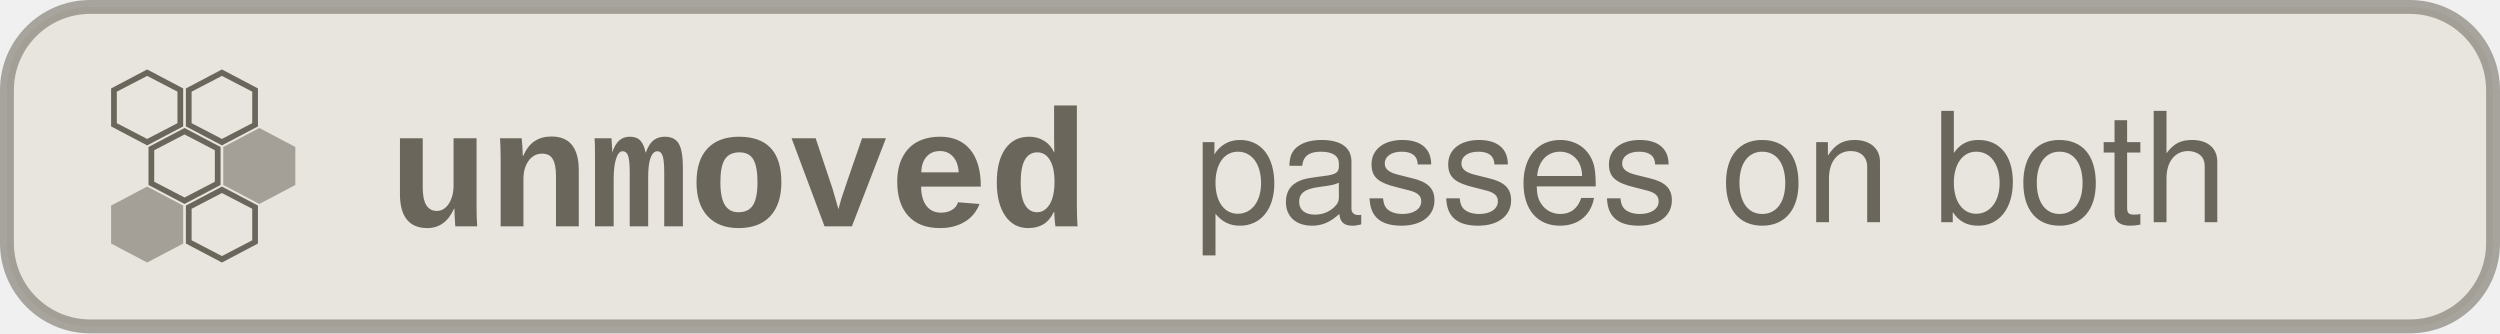
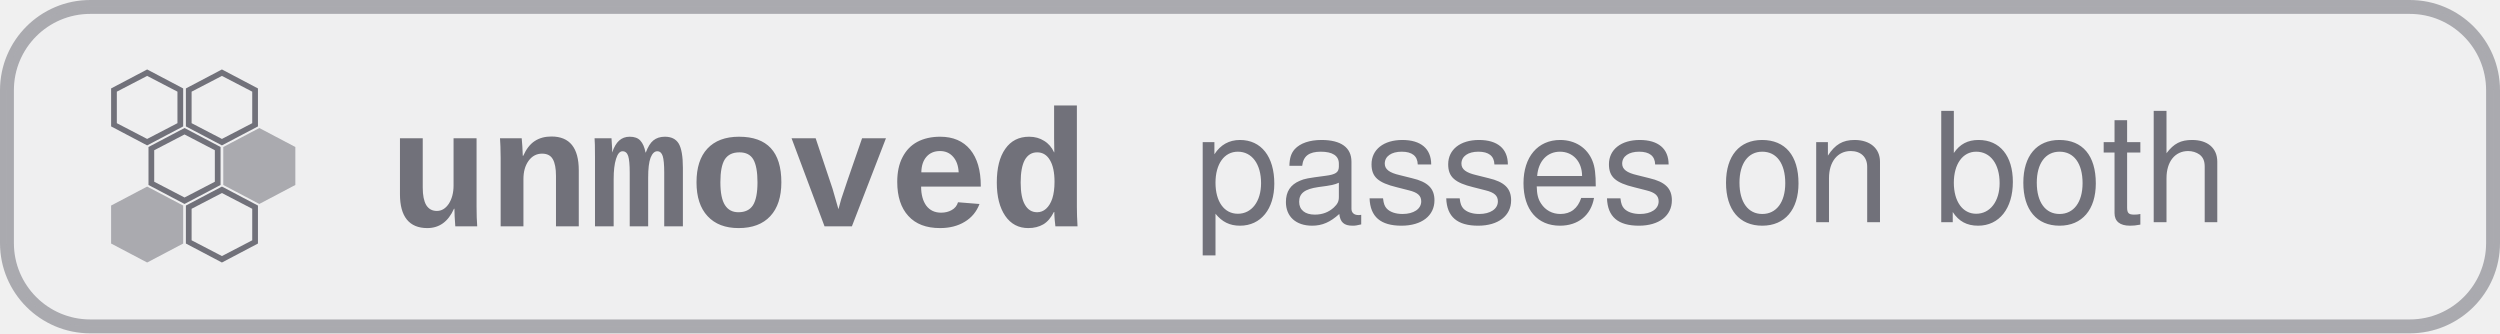
<svg xmlns="http://www.w3.org/2000/svg" width="180" height="24" viewBox="0 0 180 24" role="img" aria-label="Oxagen · unmoved · passes on both">
-   <rect x=".5" y=".5" width="179" height="23" rx="6" fill="#F8F5EE" stroke="rgba(107,102,92,0.55)" />
-   <rect x=".5" y=".5" width="179" height="23" rx="6" fill="rgba(107,102,92,0.11)" />
-   <g transform="translate(8,5) scale(0.4117647)" fill="#6B665C">
+   <rect x=".5" y=".5" width="179" height="23" rx="6" fill="#FFFFFF" stroke="rgba(113,113,122,0.55)" />
+   <rect x=".5" y=".5" width="179" height="23" rx="6" fill="rgba(113,113,122,0.11)" />
+   <g transform="translate(8,5) scale(0.4117647)" fill="#71717A">
    <path d="M6.3 0l6.3 3.32v6.64L6.3 13.28 0 9.96V3.32zM1 3.885v5.51l5.3 2.755 5.3-2.755v-5.51L6.3 1.13zM19.376 0l6.3 3.32v6.64l-6.3 3.32-6.3-3.32V3.32zm-5.3 3.885v5.51l5.3 2.755 5.3-2.755v-5.51l-5.3-2.755zM12.838 10.24l6.3 3.32v6.64l-6.3 3.32-6.3-3.32v-6.64zm-5.3 3.885v5.51l5.3 2.755 5.3-2.755v-5.51l-5.3-2.755zM19.376 20.48l6.3 3.32v6.64l-6.3 3.32-6.3-3.32V23.8zm-5.3 3.885v5.51l5.3 2.755 5.3-2.755v-5.51l-5.3-2.755z" />
    <path d="M25.914 10.24l6.3 3.32v6.64l-6.3 3.32-6.3-3.32v-6.64zM6.3 20.48l6.3 3.32v6.64L6.3 33.76 0 30.44V23.8z" opacity=".55" />
  </g>
-   <text x="28" y="16.3" font-family="ui-monospace,SFMono-Regular,Menlo,Consolas,'Liberation Mono',monospace" font-size="12" font-weight="700" fill="#6B665C" textLength="52" lengthAdjust="spacingAndGlyphs">unmoved</text>
-   <text x="86" y="16" font-family="-apple-system,BlinkMacSystemFont,'Segoe UI',Helvetica,Arial,sans-serif" font-size="11" fill="#6B665C" textLength="86" lengthAdjust="spacingAndGlyphs">passes on both</text>
+   <text x="28" y="16.3" font-family="ui-monospace,SFMono-Regular,Menlo,Consolas,'Liberation Mono',monospace" font-size="12" font-weight="700" fill="#71717A" textLength="52" lengthAdjust="spacingAndGlyphs">unmoved</text>
+   <text x="86" y="16" font-family="-apple-system,BlinkMacSystemFont,'Segoe UI',Helvetica,Arial,sans-serif" font-size="11" fill="#71717A" textLength="86" lengthAdjust="spacingAndGlyphs">passes on both</text>
</svg>
